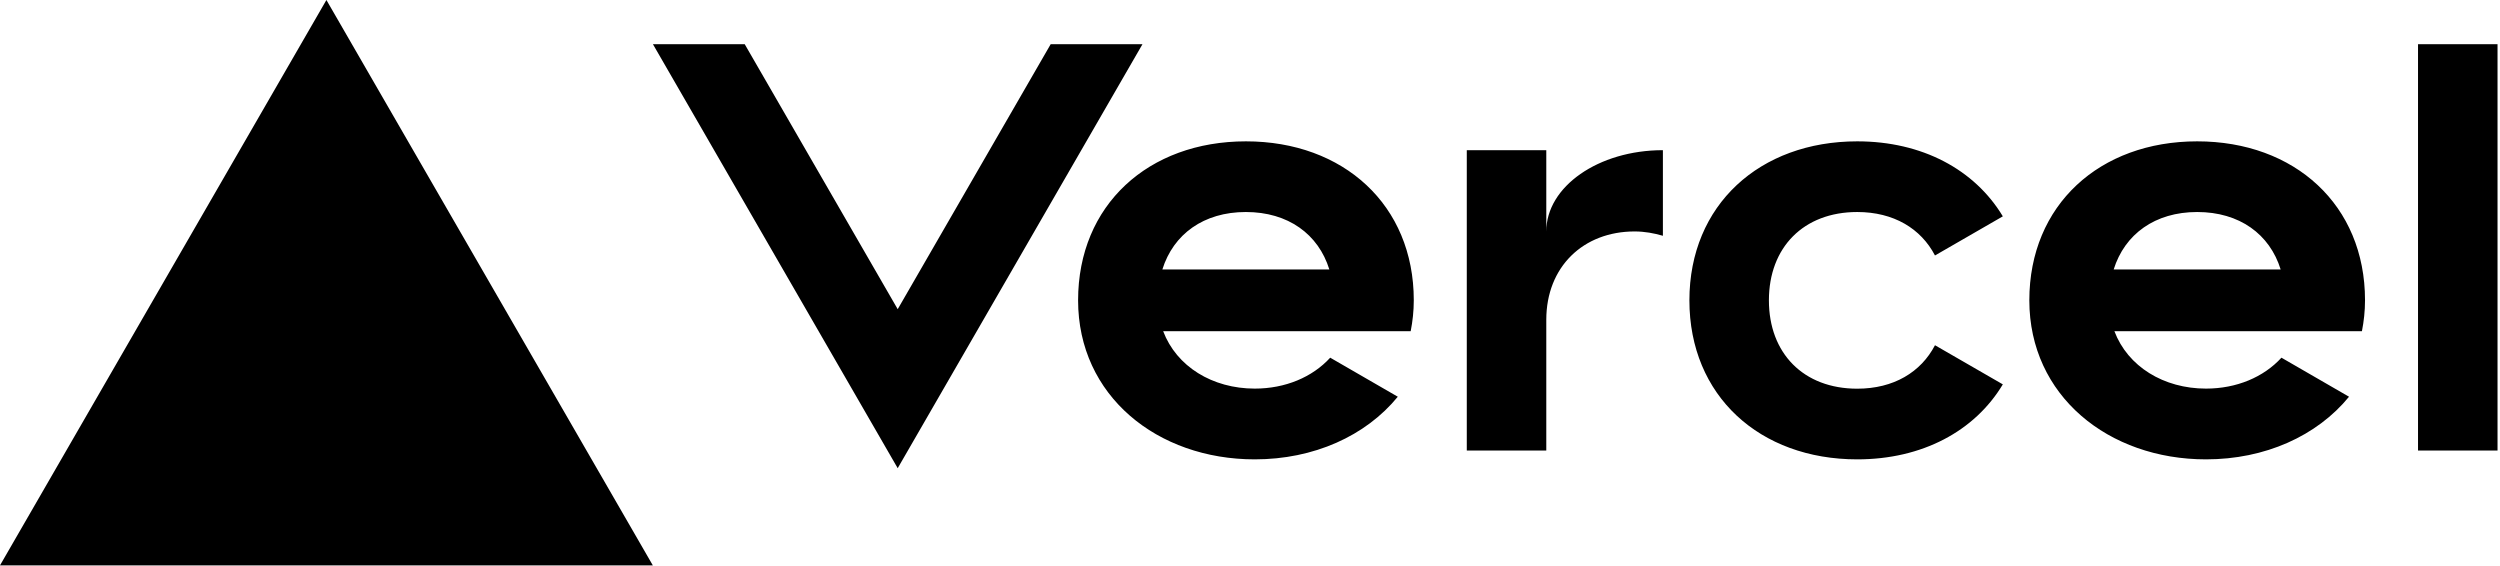
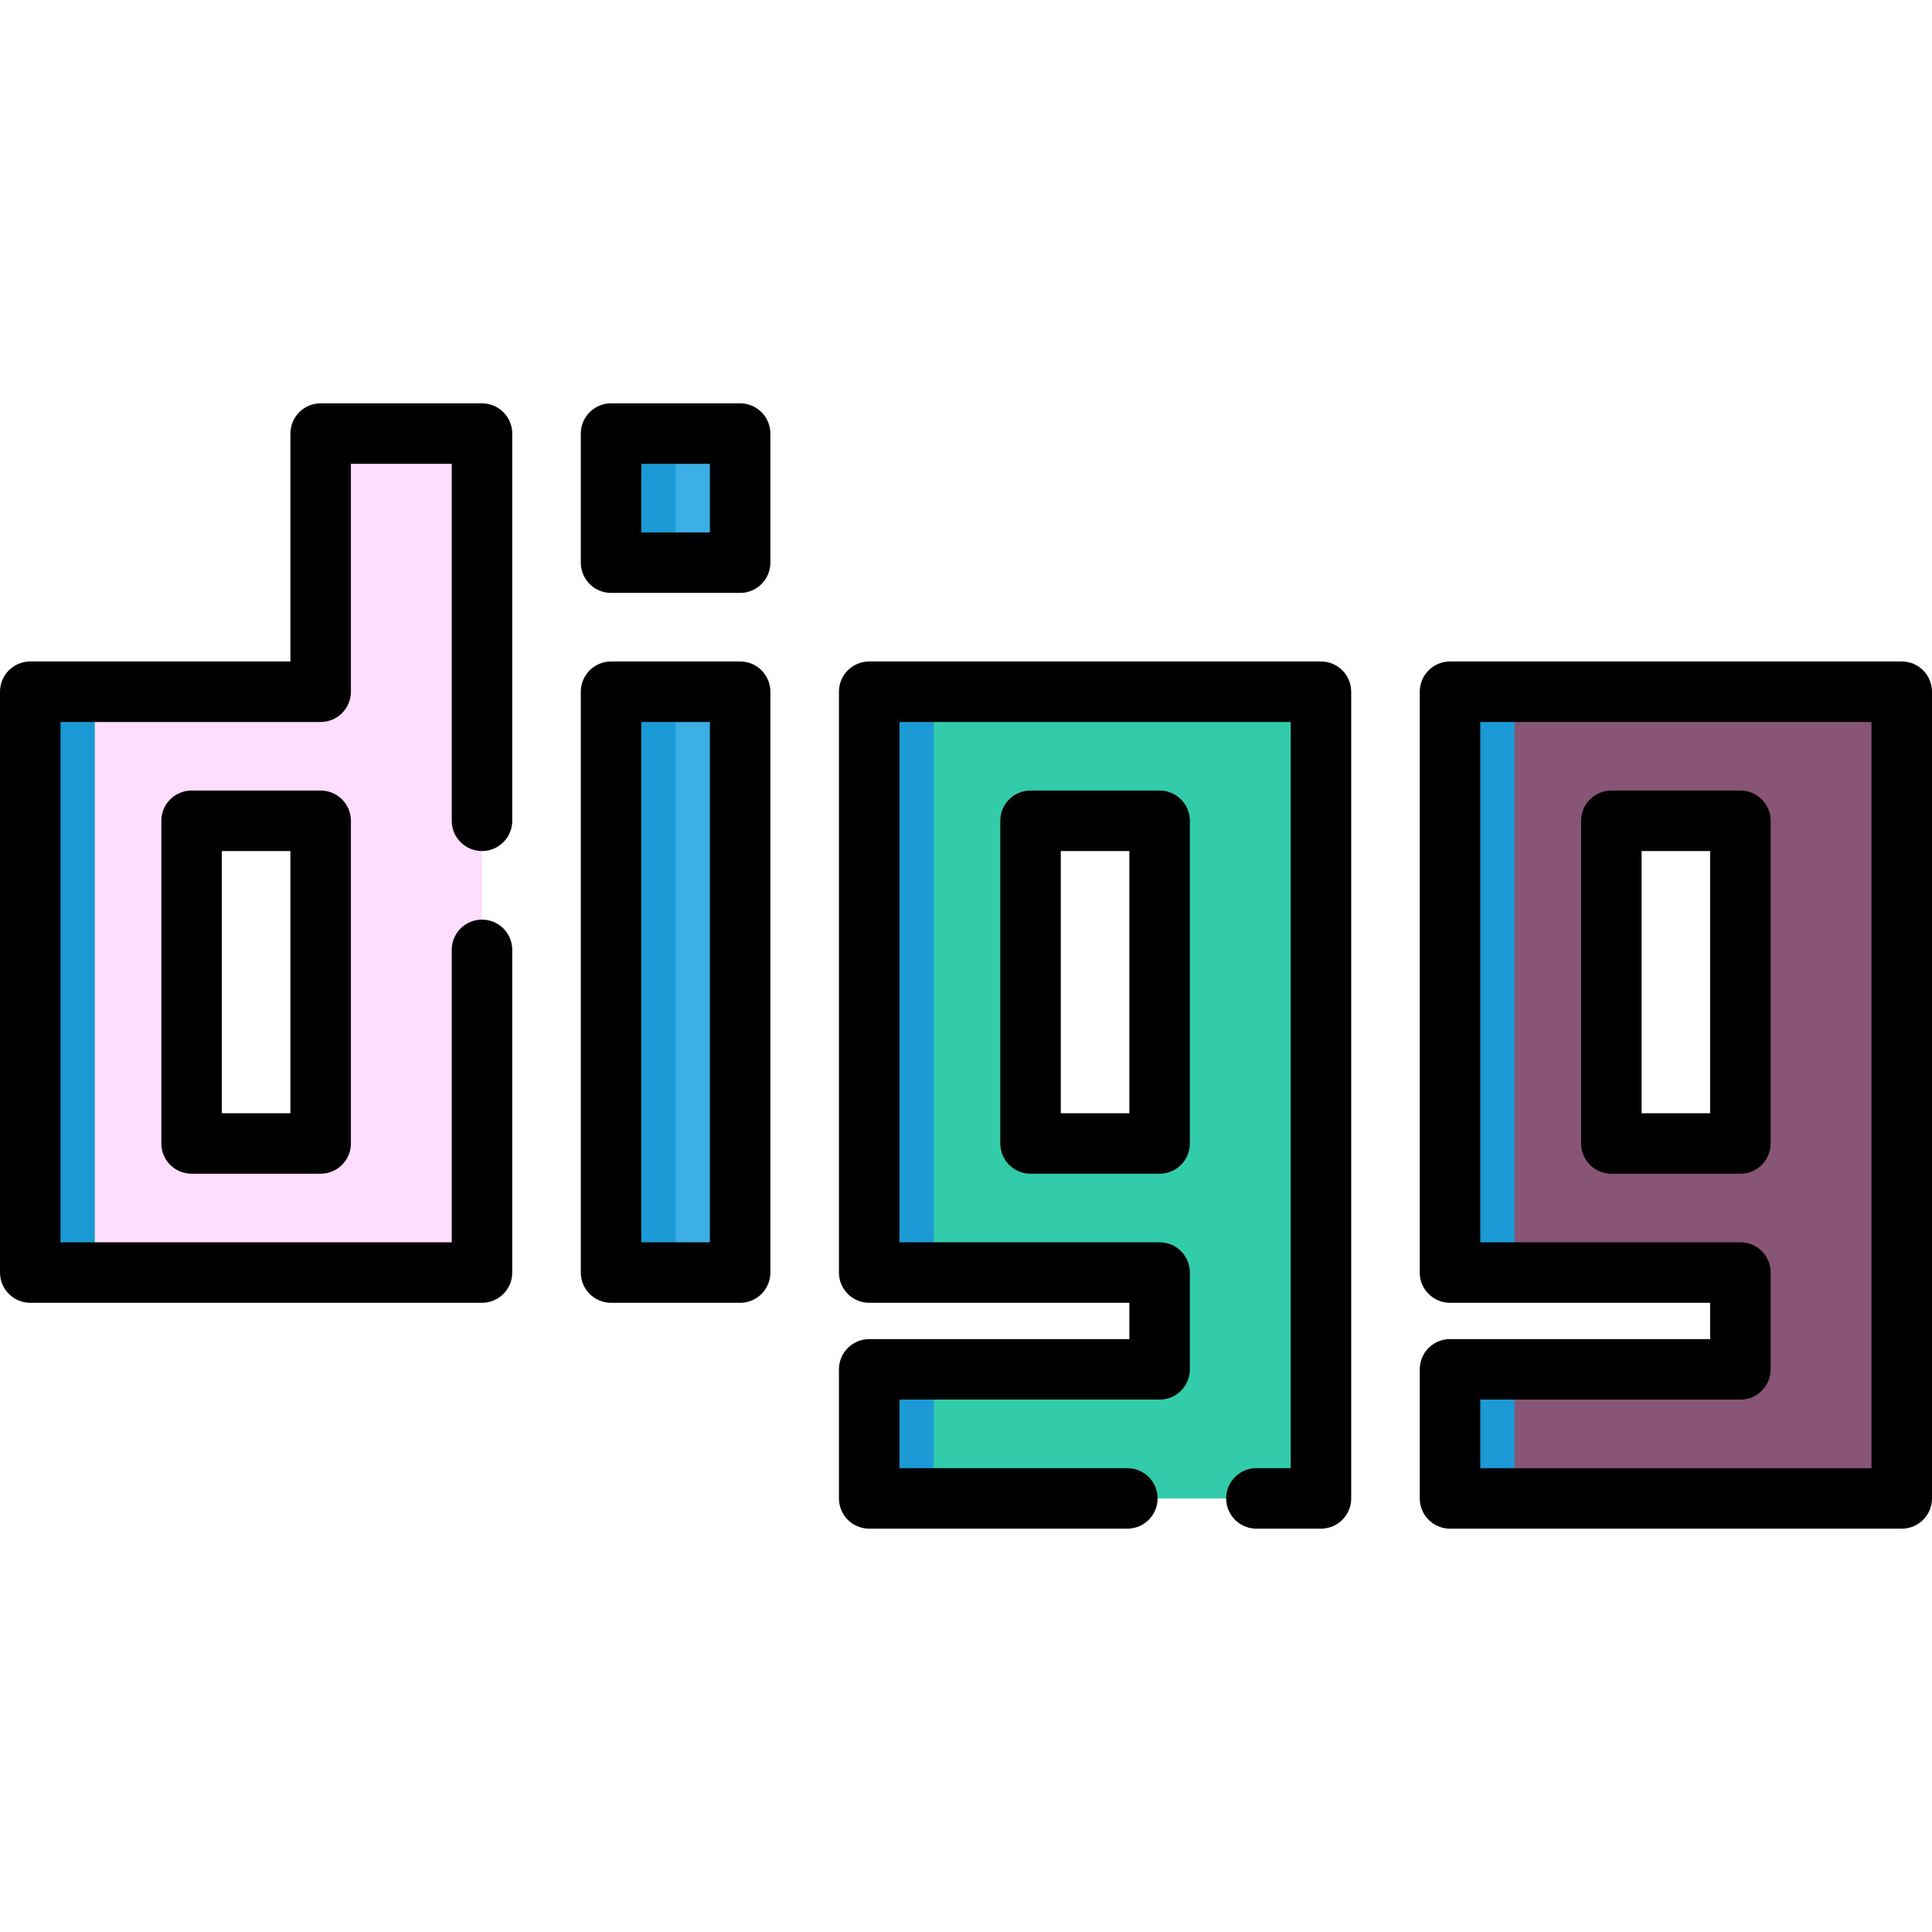
- <svg xmlns="http://www.w3.org/2000/svg" width="283" height="64" viewBox="0 0 283 64" fill="none">
-   <path d="M141.04 16c-11.04 0-19 7.2-19 18s8.96 18 20 18c6.67 0 12.55-2.64 16.19-7.09l-7.65-4.42c-2.02 2.21-5.09 3.5-8.54 3.5-4.79 0-8.86-2.5-10.37-6.5h28.02c.22-1.12.35-2.28.35-3.5 0-10.79-7.96-17.99-19-17.99zm-9.46 14.5c1.25-3.99 4.67-6.5 9.45-6.5 4.79 0 8.21 2.51 9.45 6.5h-18.9zM248.72 16c-11.04 0-19 7.2-19 18s8.96 18 20 18c6.67 0 12.55-2.64 16.19-7.09l-7.65-4.42c-2.02 2.21-5.09 3.5-8.54 3.5-4.79 0-8.86-2.5-10.37-6.5h28.02c.22-1.12.35-2.28.35-3.5 0-10.79-7.96-17.99-19-17.99zm-9.45 14.5c1.25-3.99 4.67-6.5 9.45-6.5 4.79 0 8.21 2.51 9.45 6.5h-18.9zM200.24 34c0 6 3.92 10 10 10 4.12 0 7.21-1.87 8.8-4.92l7.68 4.43c-3.18 5.3-9.14 8.49-16.48 8.49-11.05 0-19-7.2-19-18s7.96-18 19-18c7.34 0 13.29 3.19 16.48 8.49l-7.68 4.43c-1.59-3.05-4.68-4.92-8.8-4.92-6.07 0-10 4-10 10zm82.48-29v46h-9V5h9zM36.95 0L73.9 64H0L36.95 0zm92.38 5l-27.71 48L73.91 5H84.3l17.32 30 17.32-30h10.39zm58.91 12v9.69c-1-.29-2.06-.49-3.2-.49-5.81 0-10 4-10 10V51h-9V17h9v9.2c0-5.08 5.91-9.2 13.2-9.2z" fill="#000" />
+ <svg xmlns="http://www.w3.org/2000/svg" viewBox="0 0 512 512" style="enable-background:new 0 0 512 512" xml:space="preserve">
+   <path style="fill:#fdff" d="M84.977 114.906v68.409H8.017v153.921h119.716v-222.33H84.977zm0 188.125H50.772V217.52h34.205v85.511z" />
+   <path style="fill:#1c9ad6" d="M8.017 183.315h17.102v153.921H8.017z" />
+   <path style="fill:#3caf" d="M230.347 183.315v153.921h76.96v25.653h-76.96v34.205h119.716V183.315H230.347zm42.755 119.716V217.52h34.205v85.511h-34.205z" />
+   <path style="fill:#1c9ad6" d="M230.347 362.889h17.102v34.205h-17.102zm0-179.574h17.102v153.921h-17.102z" />
+   <path style="fill:#857" d="M384.267 183.315v153.921h76.96v25.653h-76.96v34.205h119.716V183.315H384.267zm42.756 119.716V217.52h34.205v85.511h-34.205z" />
+   <path style="fill:#1c9ad6" d="M384.267 183.315h17.102v153.921h-17.102zm0 179.574h17.102v34.205h-17.102z" />
+   <path style="fill:#3cafe6" d="M161.937 183.315h34.205v153.921h-34.205z" />
+   <path style="fill:#1c9ad6" d="M161.937 183.315h17.102v153.921h-17.102z" />
+   <path style="fill:#3cafe6" d="M161.937 114.906h34.205v34.205h-34.205z" />
+   <path style="fill:#1c9ad6" d="M161.937 114.906h17.102v34.205h-17.102z" />
+   <path d="M84.977 209.503H50.772a8.016 8.016 0 0 0-8.017 8.017v85.511a8.016 8.016 0 0 0 8.017 8.017h34.205a8.016 8.016 0 0 0 8.017-8.017V217.52a8.016 8.016 0 0 0-8.017-8.017zm-8.017 85.512H58.789v-69.478H76.96v69.478z" />
+   <path d="M127.733 106.889H84.977a8.016 8.016 0 0 0-8.017 8.017v60.392H8.017A8.016 8.016 0 0 0 0 183.315v153.921a8.016 8.016 0 0 0 8.017 8.017h119.716a8.016 8.016 0 0 0 8.017-8.017v-85.511a8.016 8.016 0 0 0-8.017-8.017 8.016 8.016 0 0 0-8.017 8.017v77.495H16.033V191.332h68.944a8.016 8.016 0 0 0 8.017-8.017v-60.392h26.722v94.597a8.016 8.016 0 0 0 8.017 8.017 8.016 8.016 0 0 0 8.017-8.017V114.906a8.017 8.017 0 0 0-8.017-8.017zm179.574 102.614h-34.205a8.016 8.016 0 0 0-8.017 8.017v85.511a8.016 8.016 0 0 0 8.017 8.017h34.205a8.016 8.016 0 0 0 8.017-8.017V217.52a8.016 8.016 0 0 0-8.017-8.017zm-8.017 85.512h-18.171v-69.478h18.171v69.478z" />
+   <path d="M350.063 175.299H230.347a8.016 8.016 0 0 0-8.017 8.017v153.921a8.016 8.016 0 0 0 8.017 8.017h68.944v9.62h-68.944a8.016 8.016 0 0 0-8.017 8.017v34.205a8.016 8.016 0 0 0 8.017 8.017h68.409c4.428 0 8.017-3.588 8.017-8.017s-3.588-8.017-8.017-8.017h-60.392v-18.171h68.944a8.016 8.016 0 0 0 8.017-8.017v-25.653a8.016 8.016 0 0 0-8.017-8.017h-68.944V191.332h103.683v197.745h-9.086c-4.428 0-8.017 3.588-8.017 8.017s3.588 8.017 8.017 8.017h17.102a8.016 8.016 0 0 0 8.017-8.017V183.315a8.016 8.016 0 0 0-8.017-8.016zm76.96 135.749h34.205a8.016 8.016 0 0 0 8.017-8.017V217.52a8.016 8.016 0 0 0-8.017-8.017h-34.205a8.016 8.016 0 0 0-8.017 8.017v85.511a8.016 8.016 0 0 0 8.017 8.017zm8.017-85.511h18.171v69.478H435.04v-69.478z" />
+   <path d="M503.983 175.299H384.267a8.016 8.016 0 0 0-8.017 8.017v153.921a8.016 8.016 0 0 0 8.017 8.017h68.944v9.62h-68.944a8.016 8.016 0 0 0-8.017 8.017v34.205a8.016 8.016 0 0 0 8.017 8.017h119.716a8.016 8.016 0 0 0 8.017-8.017V183.315a8.015 8.015 0 0 0-8.017-8.016zm-8.016 213.778H392.284v-18.171h68.944a8.016 8.016 0 0 0 8.017-8.017v-25.653a8.016 8.016 0 0 0-8.017-8.017h-68.944V191.332h103.683v197.745zM196.142 175.299h-34.205a8.016 8.016 0 0 0-8.017 8.017v153.921a8.016 8.016 0 0 0 8.017 8.017h34.205a8.016 8.016 0 0 0 8.017-8.017V183.315a8.016 8.016 0 0 0-8.017-8.016zm-8.017 153.92h-18.171V191.332h18.171v137.887zm8.017-222.33h-34.205a8.016 8.016 0 0 0-8.017 8.017v34.205a8.016 8.016 0 0 0 8.017 8.017h34.205a8.016 8.016 0 0 0 8.017-8.017v-34.205a8.017 8.017 0 0 0-8.017-8.017zm-8.017 34.205h-18.171v-18.171h18.171v18.171z" />
</svg>
